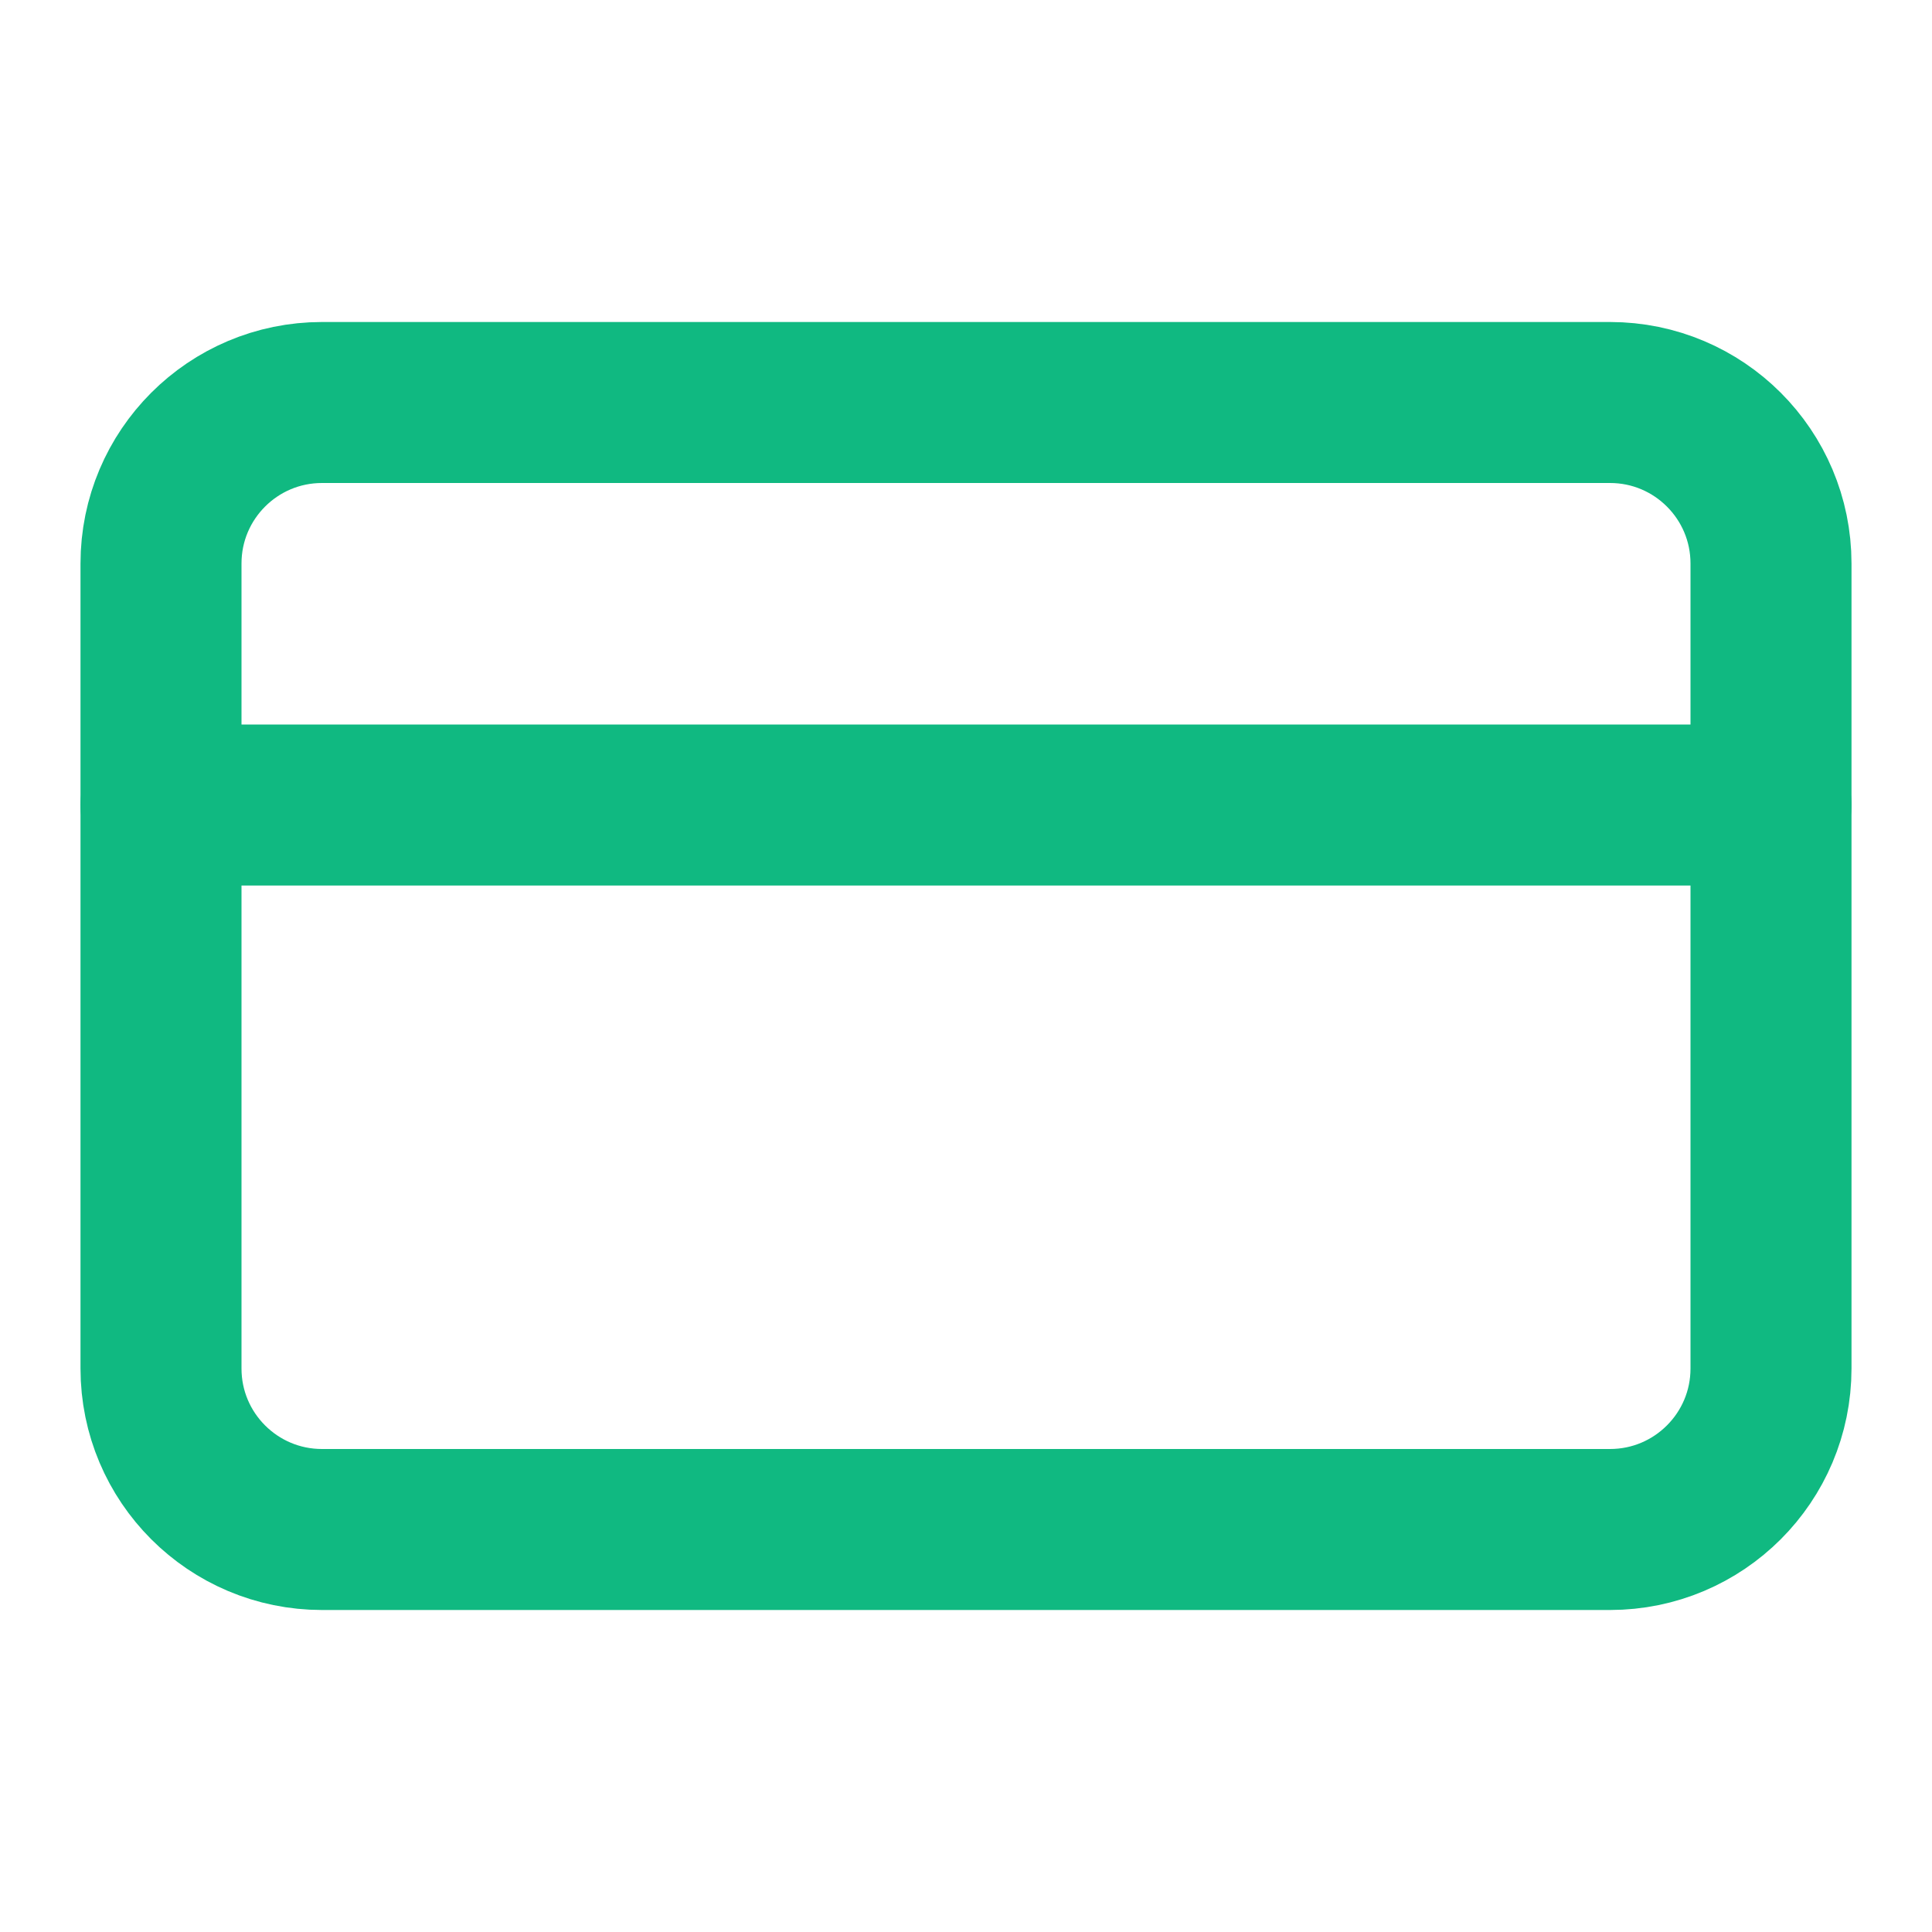
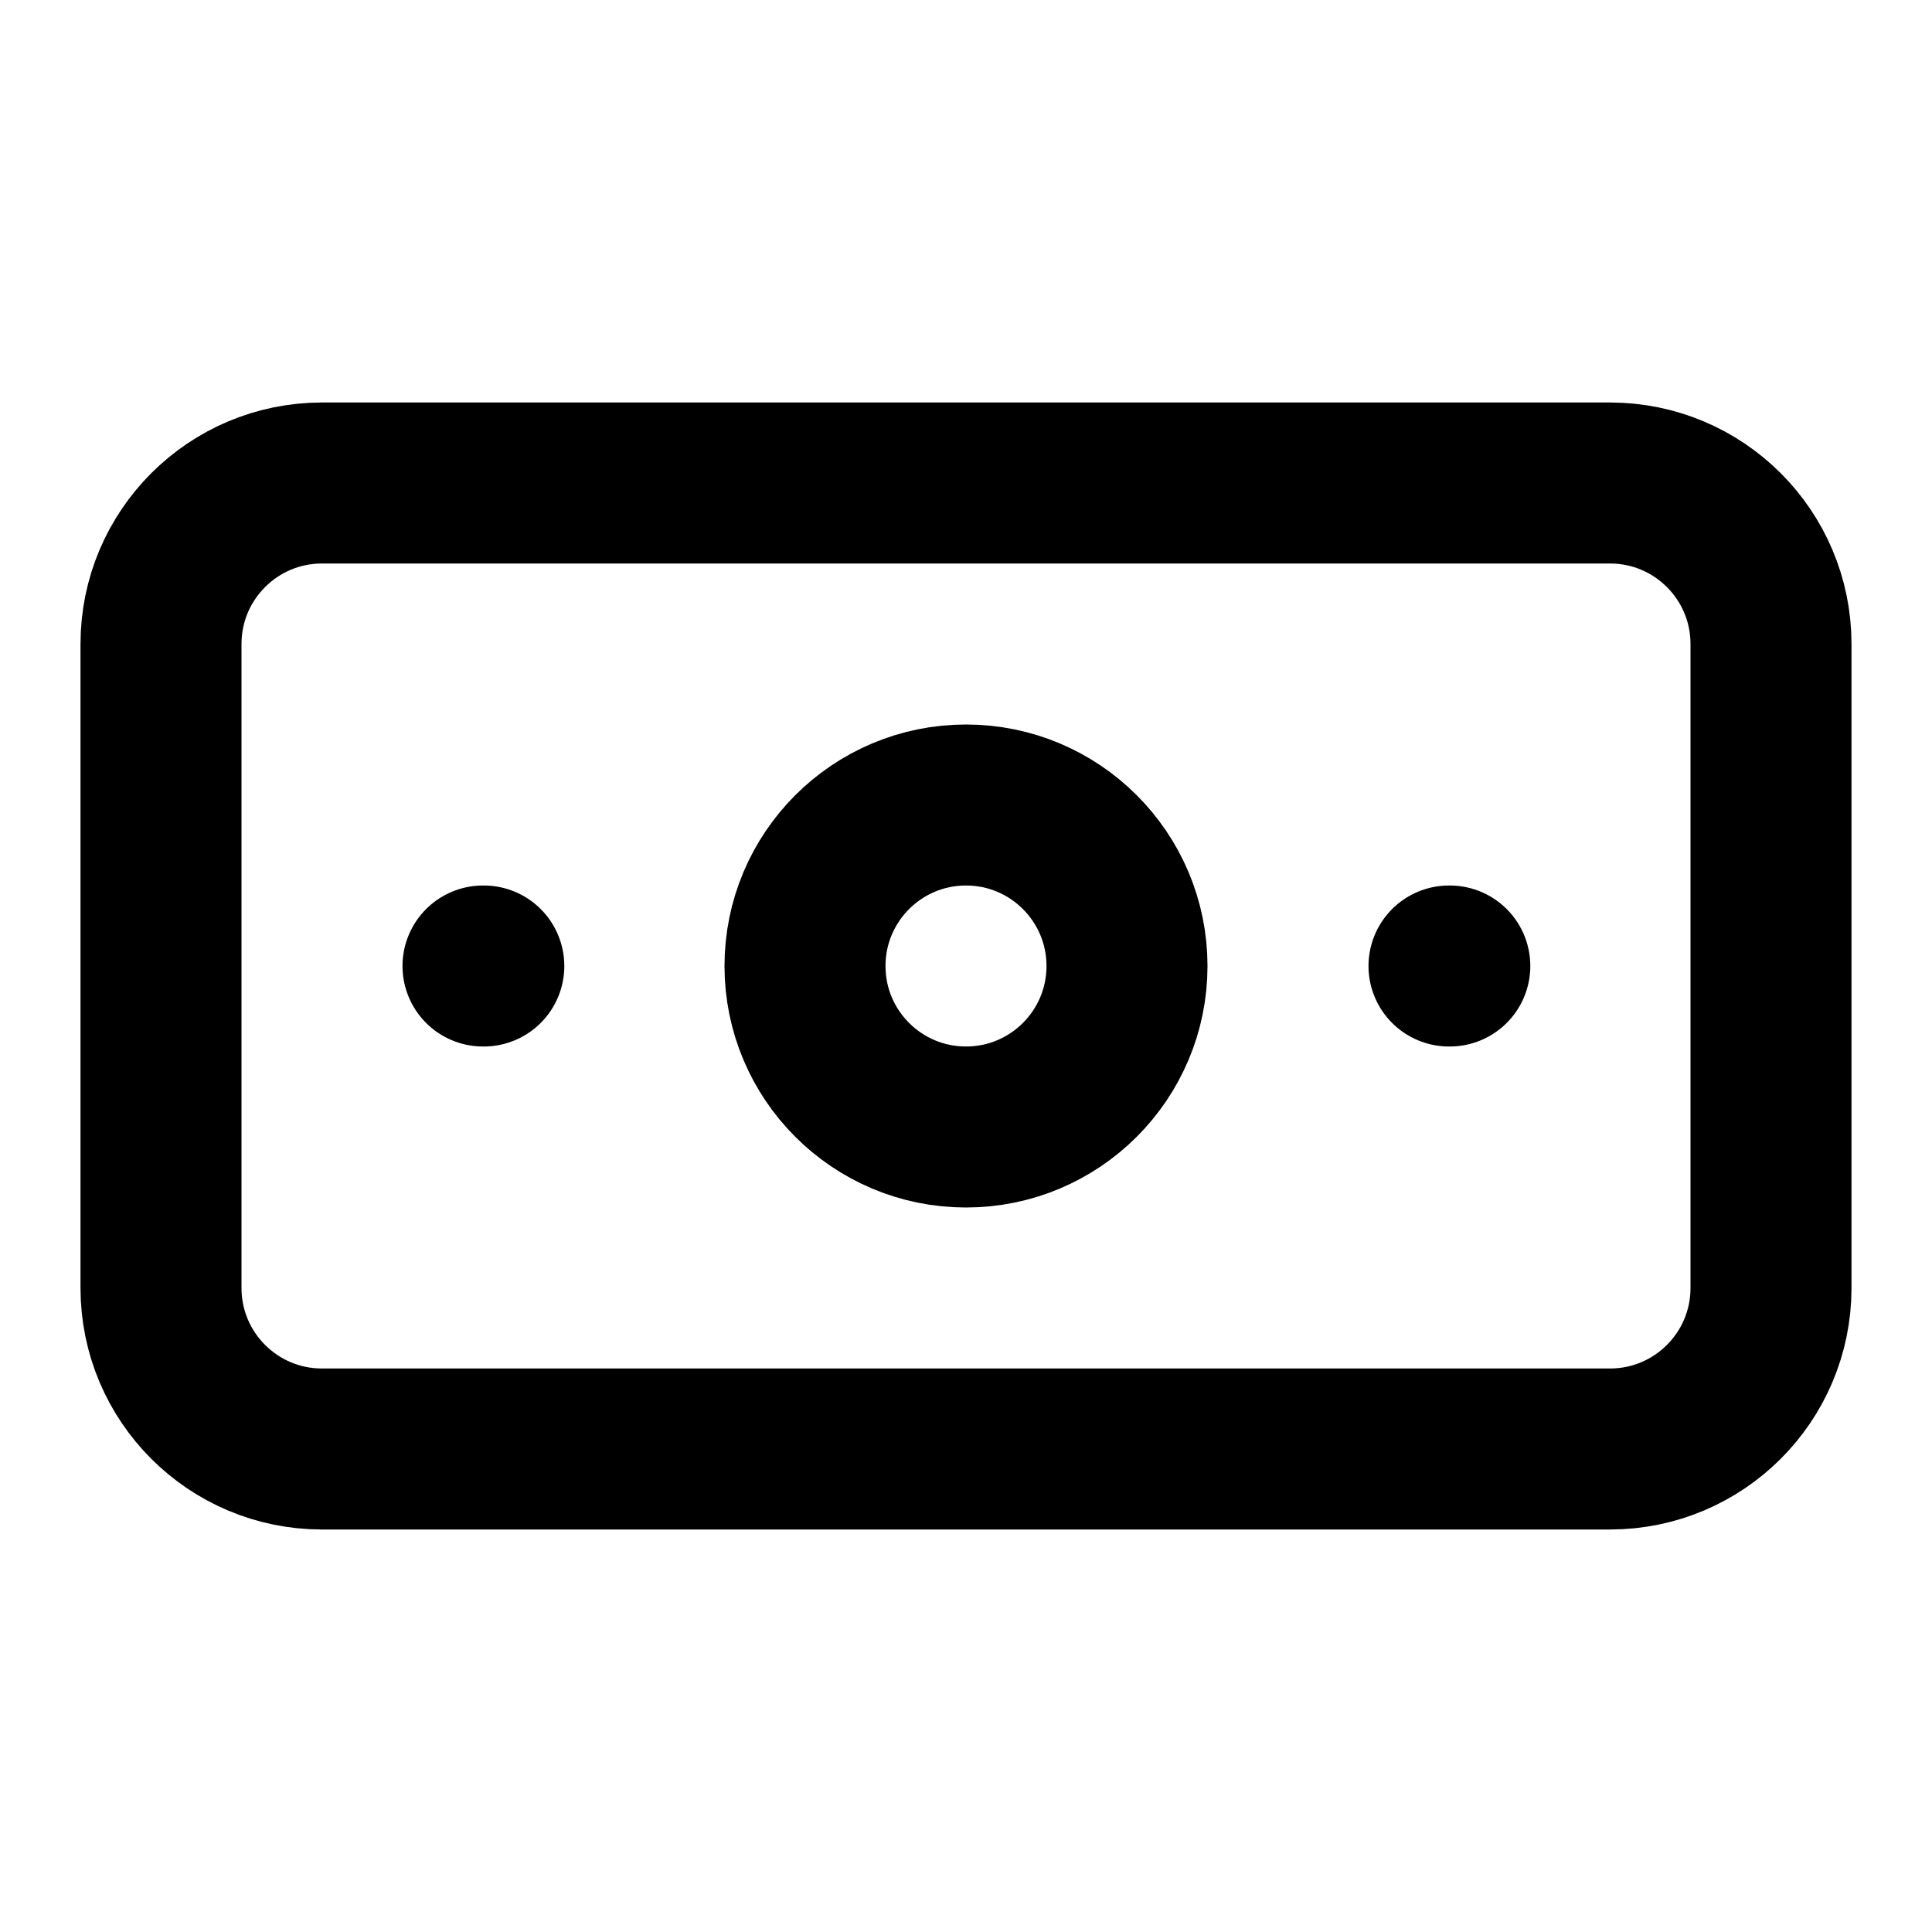
- <svg xmlns="http://www.w3.org/2000/svg" width="24" height="24" viewBox="0 0 24 24" fill="none" stroke="#10b981" stroke-width="2" stroke-linecap="round" stroke-linejoin="round">
-   <rect x="2" y="5" width="20" height="14" rx="2" />
-   <line x1="2" y1="10" x2="22" y2="10" />
+ <svg xmlns="http://www.w3.org/2000/svg" width="24" height="24" viewBox="0 0 24 24" fill="none" stroke="currentColor" stroke-width="2" stroke-linecap="round" stroke-linejoin="round">
+   <rect width="20" height="12" x="2" y="6" rx="2" />
+   <circle cx="12" cy="12" r="2" />
+   <path d="M6 12h.01M18 12h.01" />
</svg>
